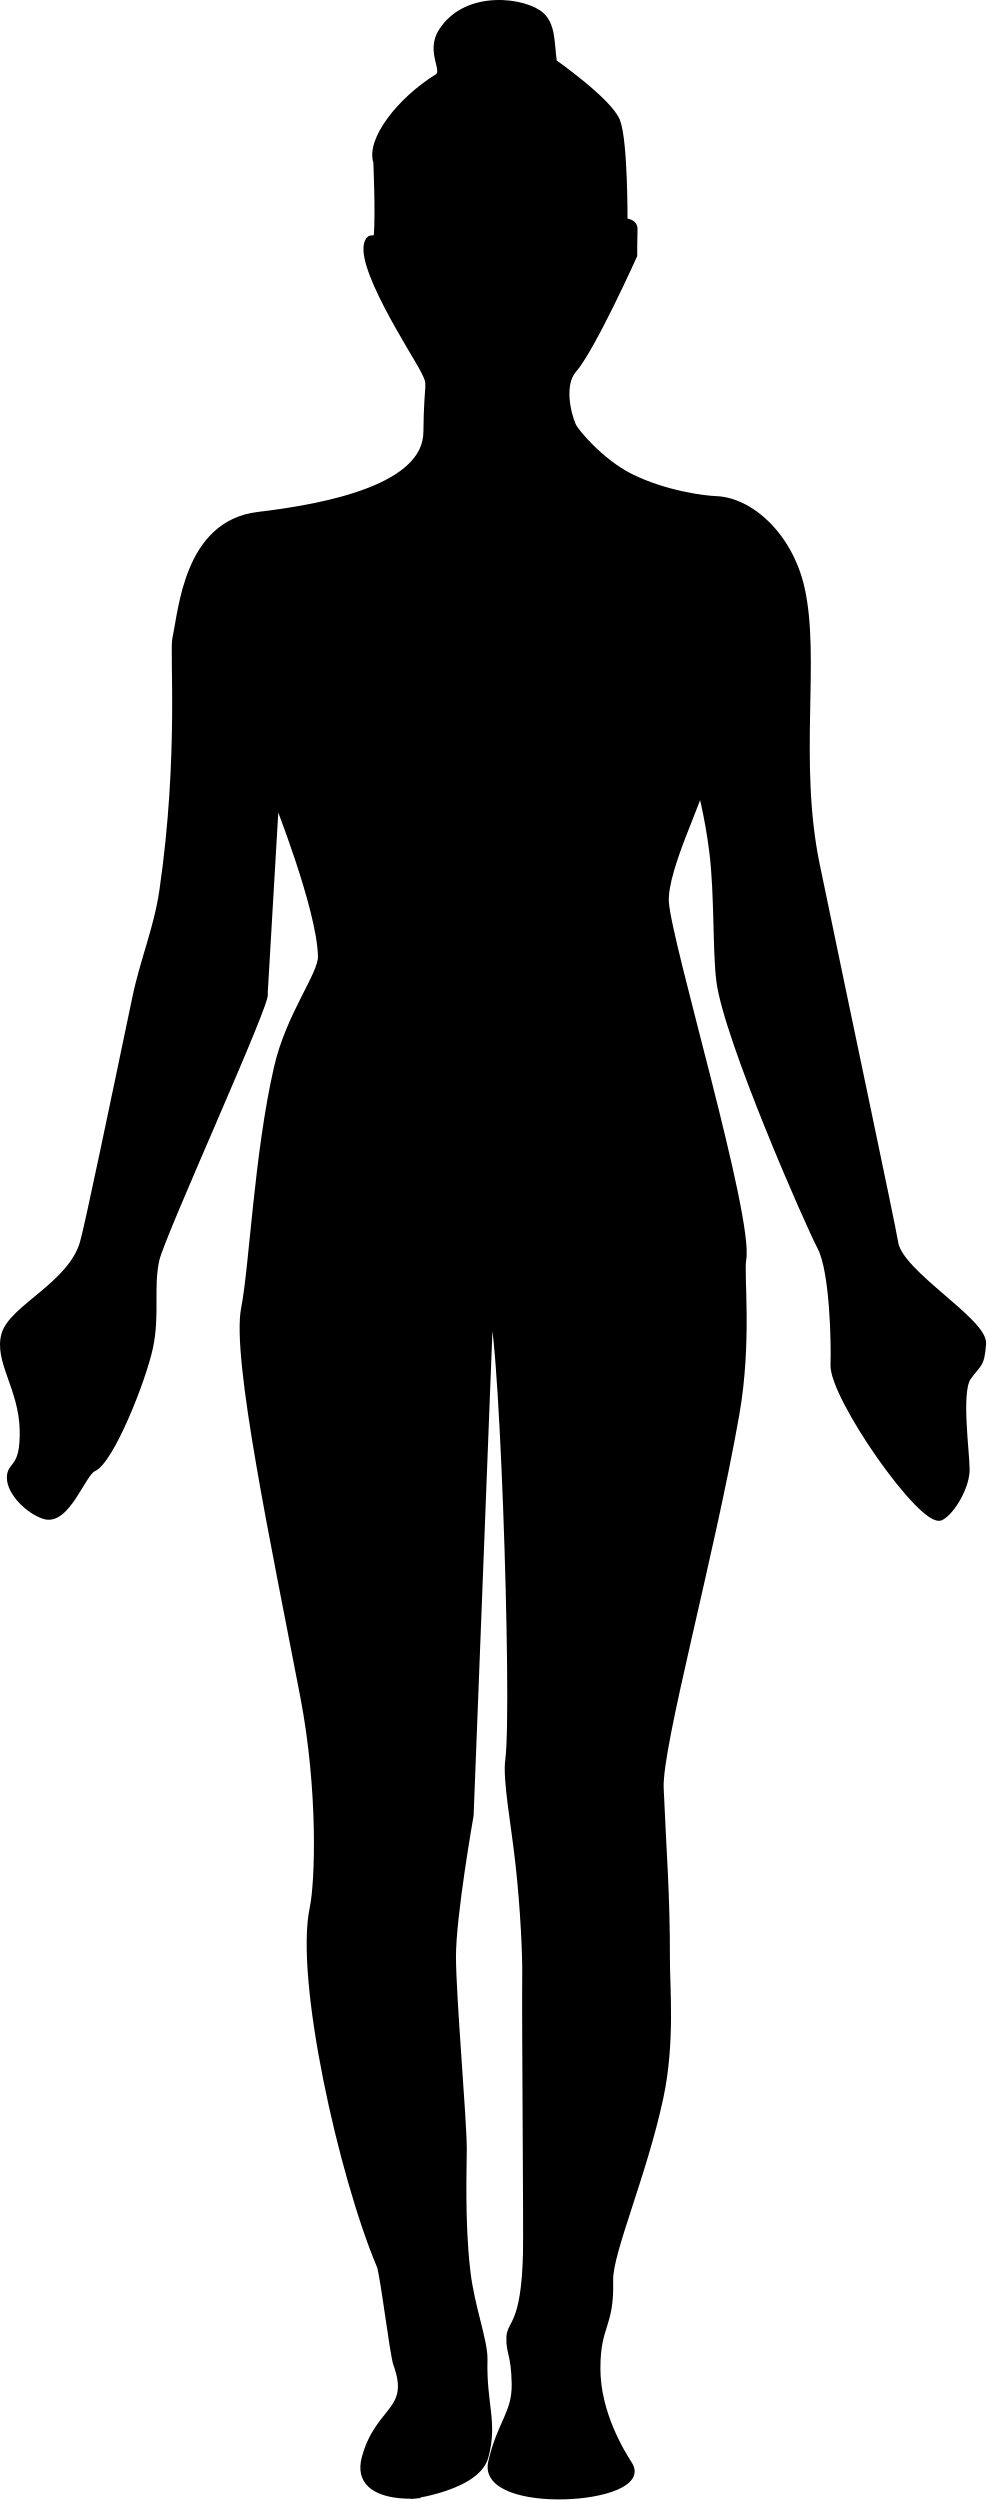
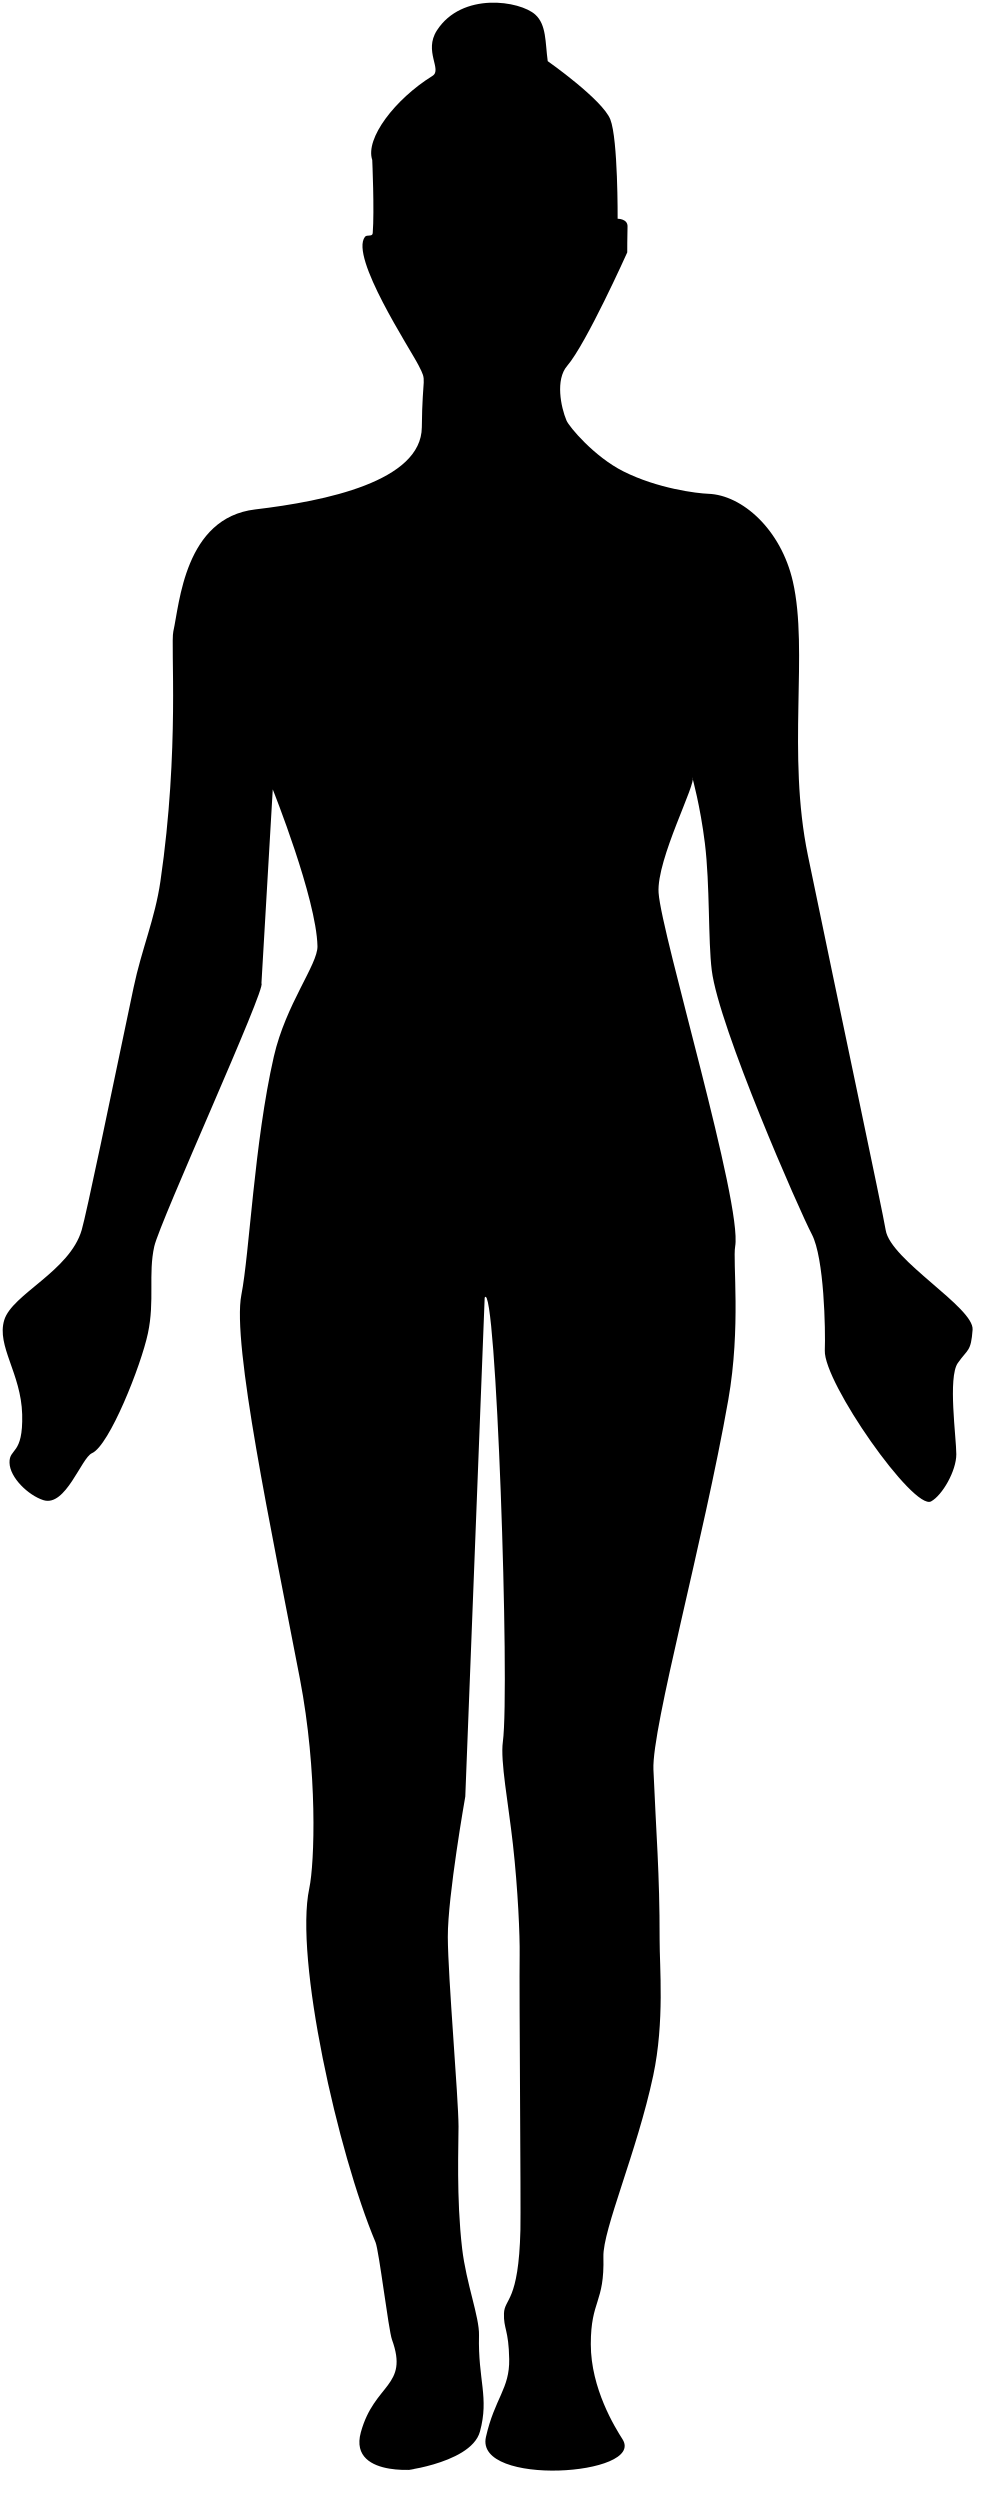
- <svg xmlns="http://www.w3.org/2000/svg" width="100%" height="100%" viewBox="0 0 653 1655" version="1.1" xml:space="preserve" style="fill-rule:evenodd;clip-rule:evenodd;stroke-linecap:round;stroke-linejoin:round;stroke-miterlimit:1.5;">
-   <path id="Montagne" d="M366.584,41.204c0,-0 36.638,25.726 41.847,38.952c5.209,13.225 4.901,66.439 4.901,66.439c0,0 6.833,-0.071 6.626,5.26c-0.206,5.331 -0.211,17.23 -0.211,17.23c0,-0 -27.415,61.119 -40.199,75.931c-7.9,9.152 -4.229,27.445 -0.401,36.526c1.755,4.163 18.491,24.165 38.003,33.977c23.045,11.589 49.446,14.741 56.765,14.991c22.679,0.772 48.666,23.86 56.61,58.74c10.556,46.341 -4.076,114.731 10.056,183.161c20.757,100.512 50.069,238.382 51.992,250.474c3.213,20.207 59.21,51.801 58.132,66.67c-1.078,14.869 -3.174,12.677 -9.884,22.257c-6.71,9.58 -1.003,49.951 -1.003,61.061c-0,11.11 -9.352,27.381 -16.834,31.483c-11.679,6.403 -71.926,-79.531 -71.111,-100.901c0.52,-13.64 -0.388,-62.01 -8.677,-77.723c-8.048,-15.253 -62.17,-138.456 -66.91,-176.509c-2.517,-20.2 -1.155,-56.967 -4.61,-85.05c-3.05,-24.786 -8.381,-43.891 -8.381,-43.891c3.472,2.653 -24.089,54.651 -22.57,77.084c1.905,28.133 56.132,208.108 51.196,236.509c-1.685,9.698 3.934,54.063 -4.58,102.504c-16.537,94.079 -51.243,219.419 -50.075,247.369c1.77,42.342 4.211,69.193 4.137,113.499c-0.031,18.402 3.39,55.005 -4.293,91.135c-10.816,50.857 -33.769,102.968 -33.296,121.178c0.809,31.145 -8.432,28.736 -8.432,58.432c0,29.695 16.264,55.785 21.212,63.553c15.566,24.441 -98.872,31.876 -91.347,-1.465c5.89,-26.101 15.923,-32.27 15.575,-52.077c-0.347,-19.807 -3.835,-20.225 -3.512,-30.55c0.322,-10.325 9.851,-7.222 11.001,-55.936c0.384,-16.269 -0.875,-159.595 -0.514,-183.834c0.189,-12.641 -1.089,-43.515 -4.496,-73.996c-3.125,-27.97 -8.482,-55.607 -6.733,-68.52c4.835,-35.704 -4.603,-311.441 -12.16,-297.071l-12.957,333.631c-0,0 -11.801,66.753 -11.684,93.928c0.117,27.176 7.072,106.973 7.162,126.697c0.053,11.643 -1.545,47.768 2.408,81.594c2.744,23.474 11.595,45.841 11.285,58.152c-0.756,30.051 6.856,41.288 0.643,64.28c-6.212,22.991 -61.29,27.131 -46.17,25.543c15.121,-1.588 -42.555,8 -33.495,-24.986c9.059,-32.986 32.27,-30.471 20.798,-62.023c-2.275,-6.255 -8.644,-59.512 -10.974,-65.055c-25.263,-60.113 -54.257,-189.975 -44.327,-236.634c3.631,-17.064 5.662,-78.119 -6.255,-140.236c-19.313,-100.666 -45.551,-224.256 -39.138,-256.803c5.409,-27.453 8.567,-101.82 21.716,-159.346c7.989,-34.949 29.437,-61.618 29.168,-73.722c-0.712,-32.028 -29.89,-104.915 -29.89,-104.915l-7.583,129.728c3.727,2.234 -67.935,159.244 -71.672,175.946c-4.095,18.302 0.38,36.415 -4.239,58.086c-4.618,21.671 -25.851,75.135 -37.403,80.158c-7.133,3.102 -17.593,36.21 -32.544,31.394c-9.999,-3.221 -22.42,-15.016 -22.618,-25.036c-0.198,-10.021 9.193,-4.799 8.467,-32.27c-0.725,-27.471 -17.243,-45.731 -11.994,-63.086c5.248,-17.354 43.76,-32.673 51.812,-60.249c3.171,-10.86 18.887,-86.513 34.681,-162.075c5.395,-25.81 14.287,-45.904 17.967,-71.129c12.956,-88.801 6.662,-158.355 8.632,-167.123c4.167,-18.55 7.551,-76.005 54.752,-81.569c47.201,-5.563 111.095,-18.794 111.417,-54.932c0.323,-36.139 3.762,-29.748 -2.052,-41.184c-5.813,-11.435 -46.215,-72.762 -35.986,-86.155c1.312,-1.718 4.996,0.166 5.205,-2.501c1.182,-15.05 -0.311,-48.916 -0.311,-48.916c-4.845,-14.37 15.192,-40.64 40.287,-56.254c6.668,-4.149 -6.028,-16.456 2.938,-30.374c16.741,-25.988 55.538,-19.871 65.785,-10.601c7.576,6.853 6.6,18.473 8.345,31.145Z" style="stroke:#000;stroke-width:4.17px;" />
+ <svg xmlns="http://www.w3.org/2000/svg" width="31" height="78" viewBox="0 0 31 78" fill="none">
+   <path fill-rule="evenodd" clip-rule="evenodd" d="M17.089 1.908C17.089 1.908 18.799 3.109 19.042 3.726C19.285 4.343 19.27 6.825 19.27 6.825C19.27 6.825 19.589 6.822 19.579 7.071C19.57 7.319 19.57 7.875 19.57 7.875C19.57 7.875 18.291 10.726 17.694 11.417C17.326 11.844 17.497 12.697 17.675 13.121C17.757 13.315 18.538 14.248 19.448 14.706C20.523 15.247 21.755 15.394 22.097 15.406C23.155 15.442 24.367 16.519 24.738 18.146C25.23 20.308 24.548 23.499 25.207 26.691C26.175 31.381 27.543 37.813 27.633 38.377C27.782 39.319 30.395 40.794 30.345 41.487C30.294 42.181 30.197 42.079 29.884 42.526C29.57 42.972 29.837 44.856 29.837 45.374C29.837 45.893 29.4 46.652 29.051 46.843C28.506 47.142 25.696 43.133 25.734 42.136C25.758 41.499 25.716 39.243 25.329 38.51C24.953 37.798 22.428 32.05 22.207 30.275C22.09 29.332 22.153 27.617 21.992 26.307C21.85 25.151 21.601 24.259 21.601 24.259C21.763 24.383 20.477 26.809 20.548 27.855C20.637 29.168 23.167 37.565 22.937 38.889C22.858 39.342 23.12 41.412 22.723 43.672C21.952 48.061 20.332 53.908 20.387 55.212C20.47 57.188 20.583 58.441 20.58 60.508C20.578 61.366 20.738 63.074 20.38 64.759C19.875 67.132 18.804 69.563 18.826 70.413C18.864 71.866 18.433 71.753 18.433 73.139C18.433 74.524 19.192 75.741 19.422 76.104C20.149 77.244 14.81 77.591 15.161 76.035C15.436 74.818 15.904 74.53 15.887 73.606C15.871 72.682 15.709 72.662 15.724 72.181C15.739 71.699 16.183 71.844 16.237 69.571C16.255 68.812 16.196 62.125 16.213 60.994C16.222 60.405 16.162 58.964 16.003 57.542C15.857 56.237 15.607 54.948 15.689 54.346C15.915 52.68 15.474 39.816 15.122 40.486L14.517 56.051C14.517 56.051 13.967 59.166 13.972 60.433C13.977 61.701 14.302 65.424 14.306 66.344C14.309 66.887 14.234 68.573 14.418 70.151C14.546 71.246 14.96 72.29 14.945 72.864C14.91 74.266 15.265 74.79 14.975 75.863C14.685 76.935 12.116 77.129 12.821 77.055C13.527 76.98 10.836 77.428 11.258 75.889C11.681 74.35 12.764 74.467 12.229 72.995C12.123 72.703 11.825 70.219 11.717 69.96C10.538 67.156 9.185 61.097 9.649 58.92C9.818 58.124 9.913 55.276 9.357 52.378C8.456 47.681 7.232 41.915 7.531 40.397C7.783 39.116 7.931 35.647 8.544 32.963C8.917 31.332 9.917 30.088 9.905 29.523C9.872 28.029 8.51 24.629 8.51 24.629L8.157 30.681C8.33 30.785 4.987 38.11 4.813 38.889C4.622 39.743 4.831 40.588 4.615 41.599C4.4 42.611 3.409 45.105 2.87 45.339C2.537 45.484 2.049 47.028 1.352 46.804C0.885 46.654 0.306 46.103 0.297 45.636C0.287 45.168 0.725 45.412 0.692 44.13C0.658 42.849 -0.113 41.997 0.132 41.187C0.377 40.377 2.174 39.663 2.549 38.376C2.697 37.87 3.43 34.34 4.167 30.815C4.419 29.611 4.834 28.673 5.005 27.496C5.61 23.353 5.316 20.108 5.408 19.699C5.603 18.834 5.76 16.154 7.963 15.894C10.165 15.634 13.146 15.017 13.161 13.331C13.176 11.645 13.336 11.943 13.065 11.41C12.794 10.876 10.909 8.015 11.386 7.39C11.447 7.31 11.619 7.398 11.629 7.274C11.684 6.571 11.614 4.991 11.614 4.991C11.388 4.321 12.323 3.095 13.494 2.367C13.805 2.173 13.213 1.599 13.631 0.95C14.412 -0.263 16.222 0.023 16.7 0.455C17.053 0.775 17.008 1.317 17.089 1.908Z" fill="black" />
</svg>
